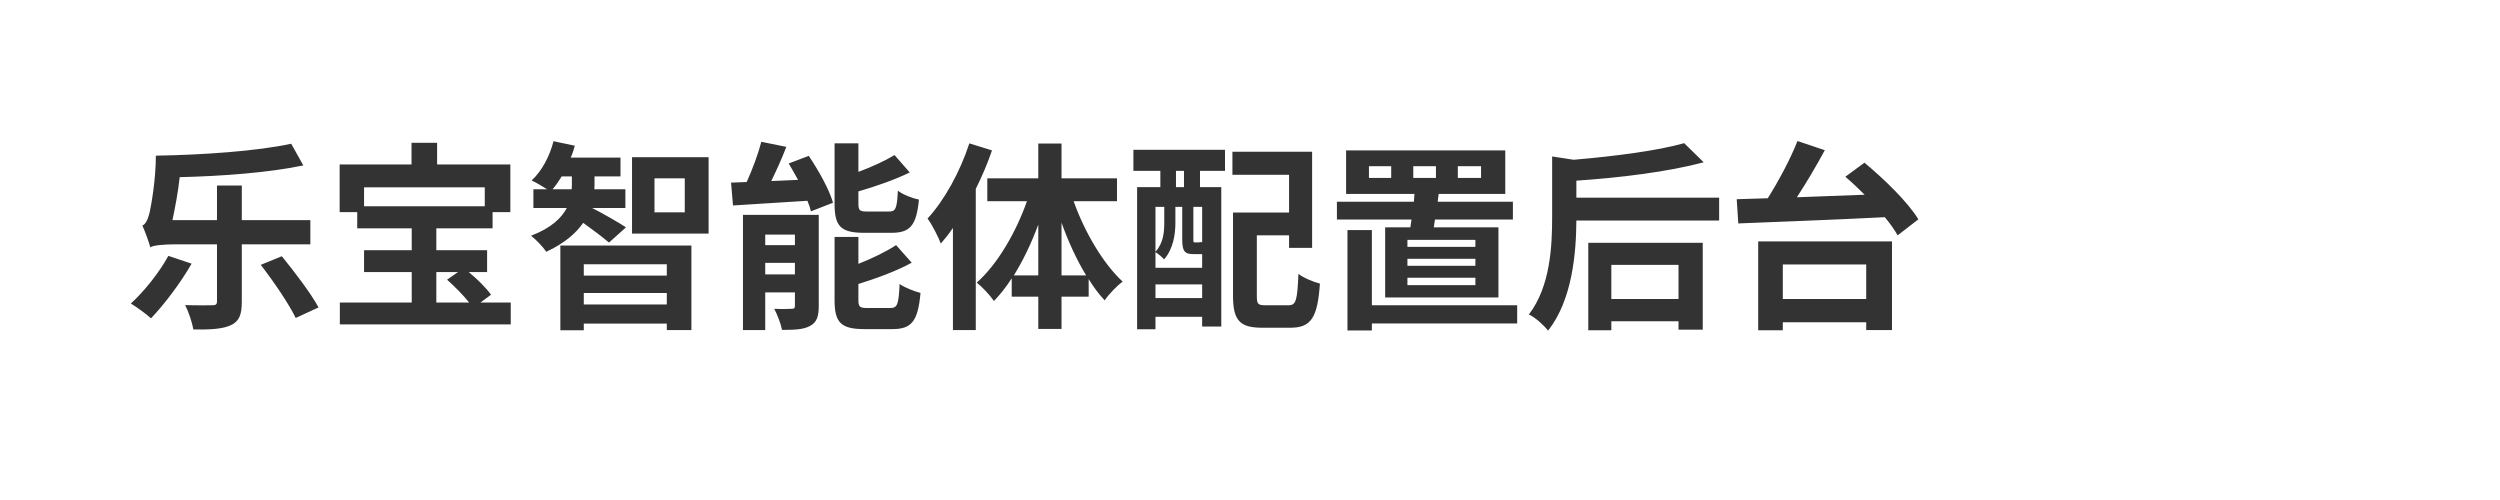
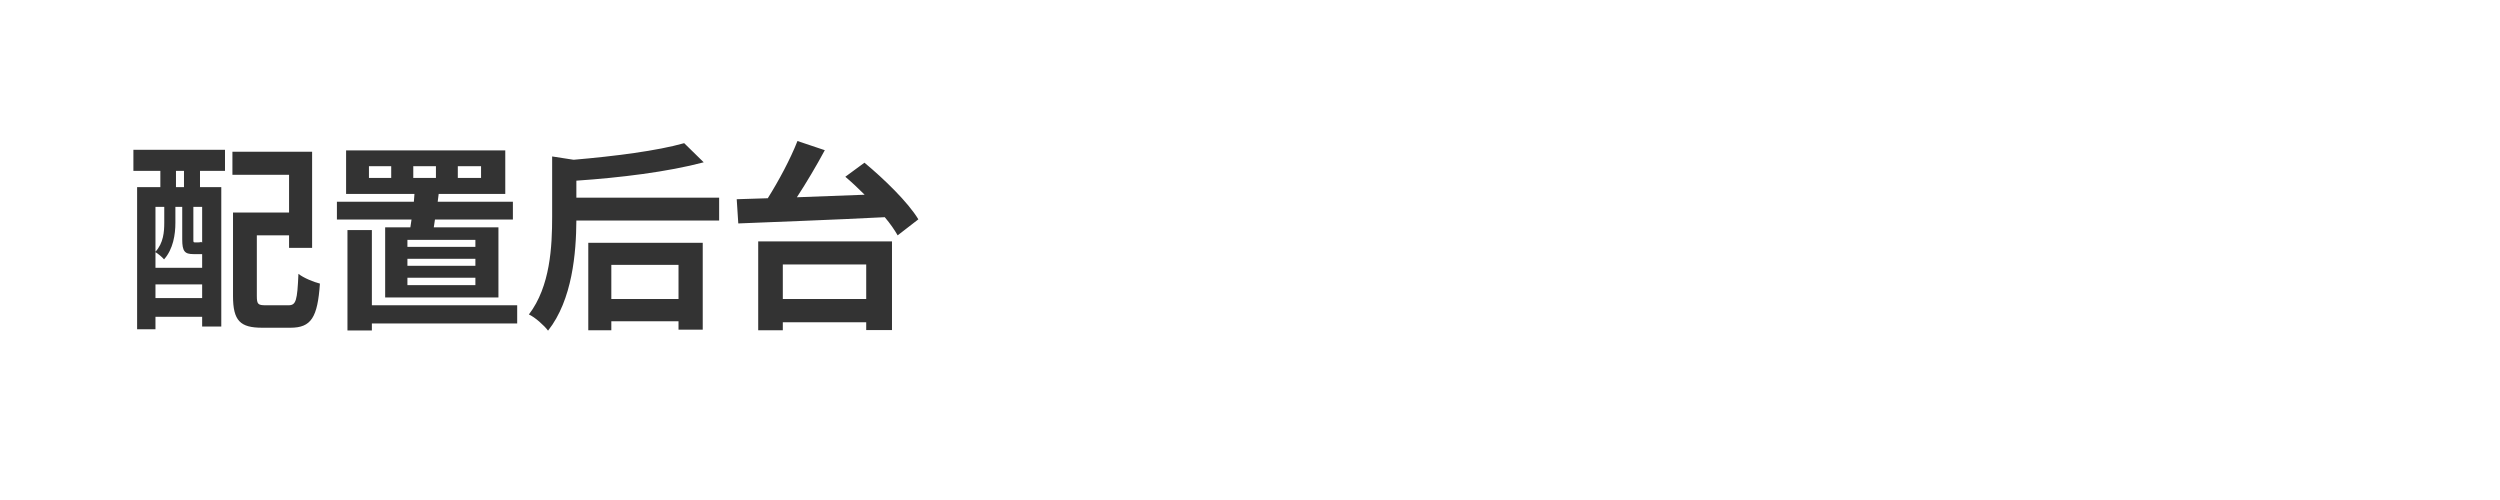
<svg xmlns="http://www.w3.org/2000/svg" width="200" height="40" viewBox="0 0 200 40">
  <text x="10" y="25" font-family="Arial, sans-serif" font-size="16" font-weight="bold" fill="#333">
-     乐宝智能体配置后台
+     配置后台
  </text>
</svg>
